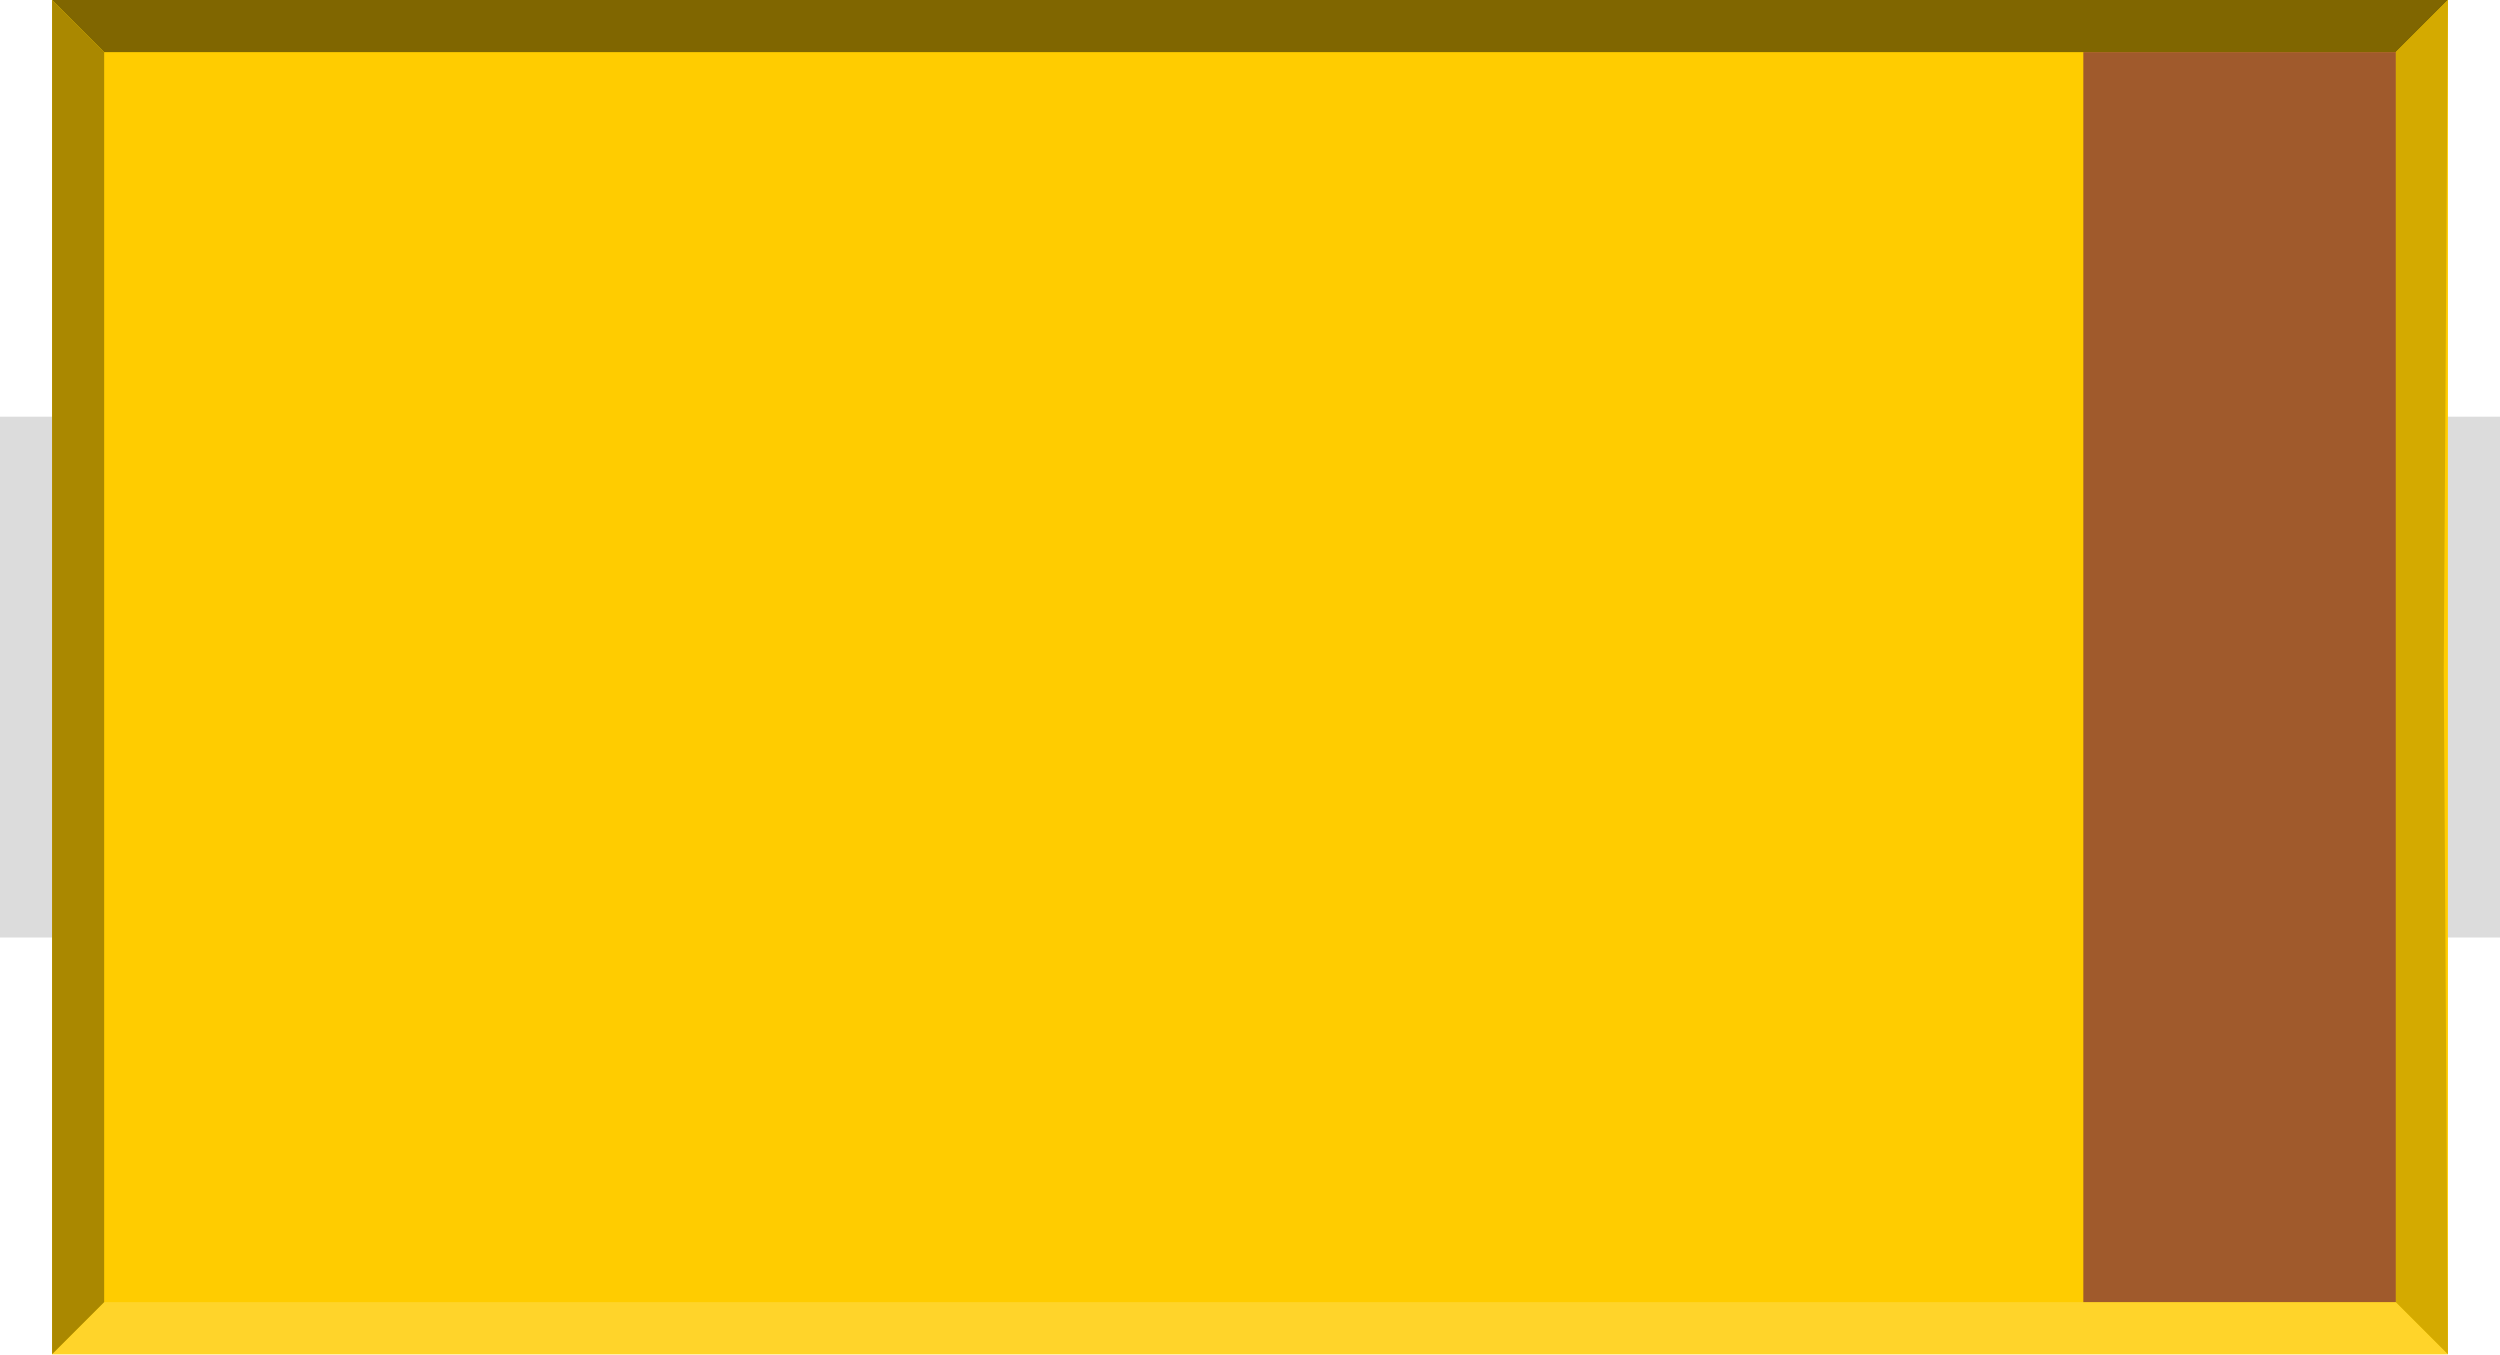
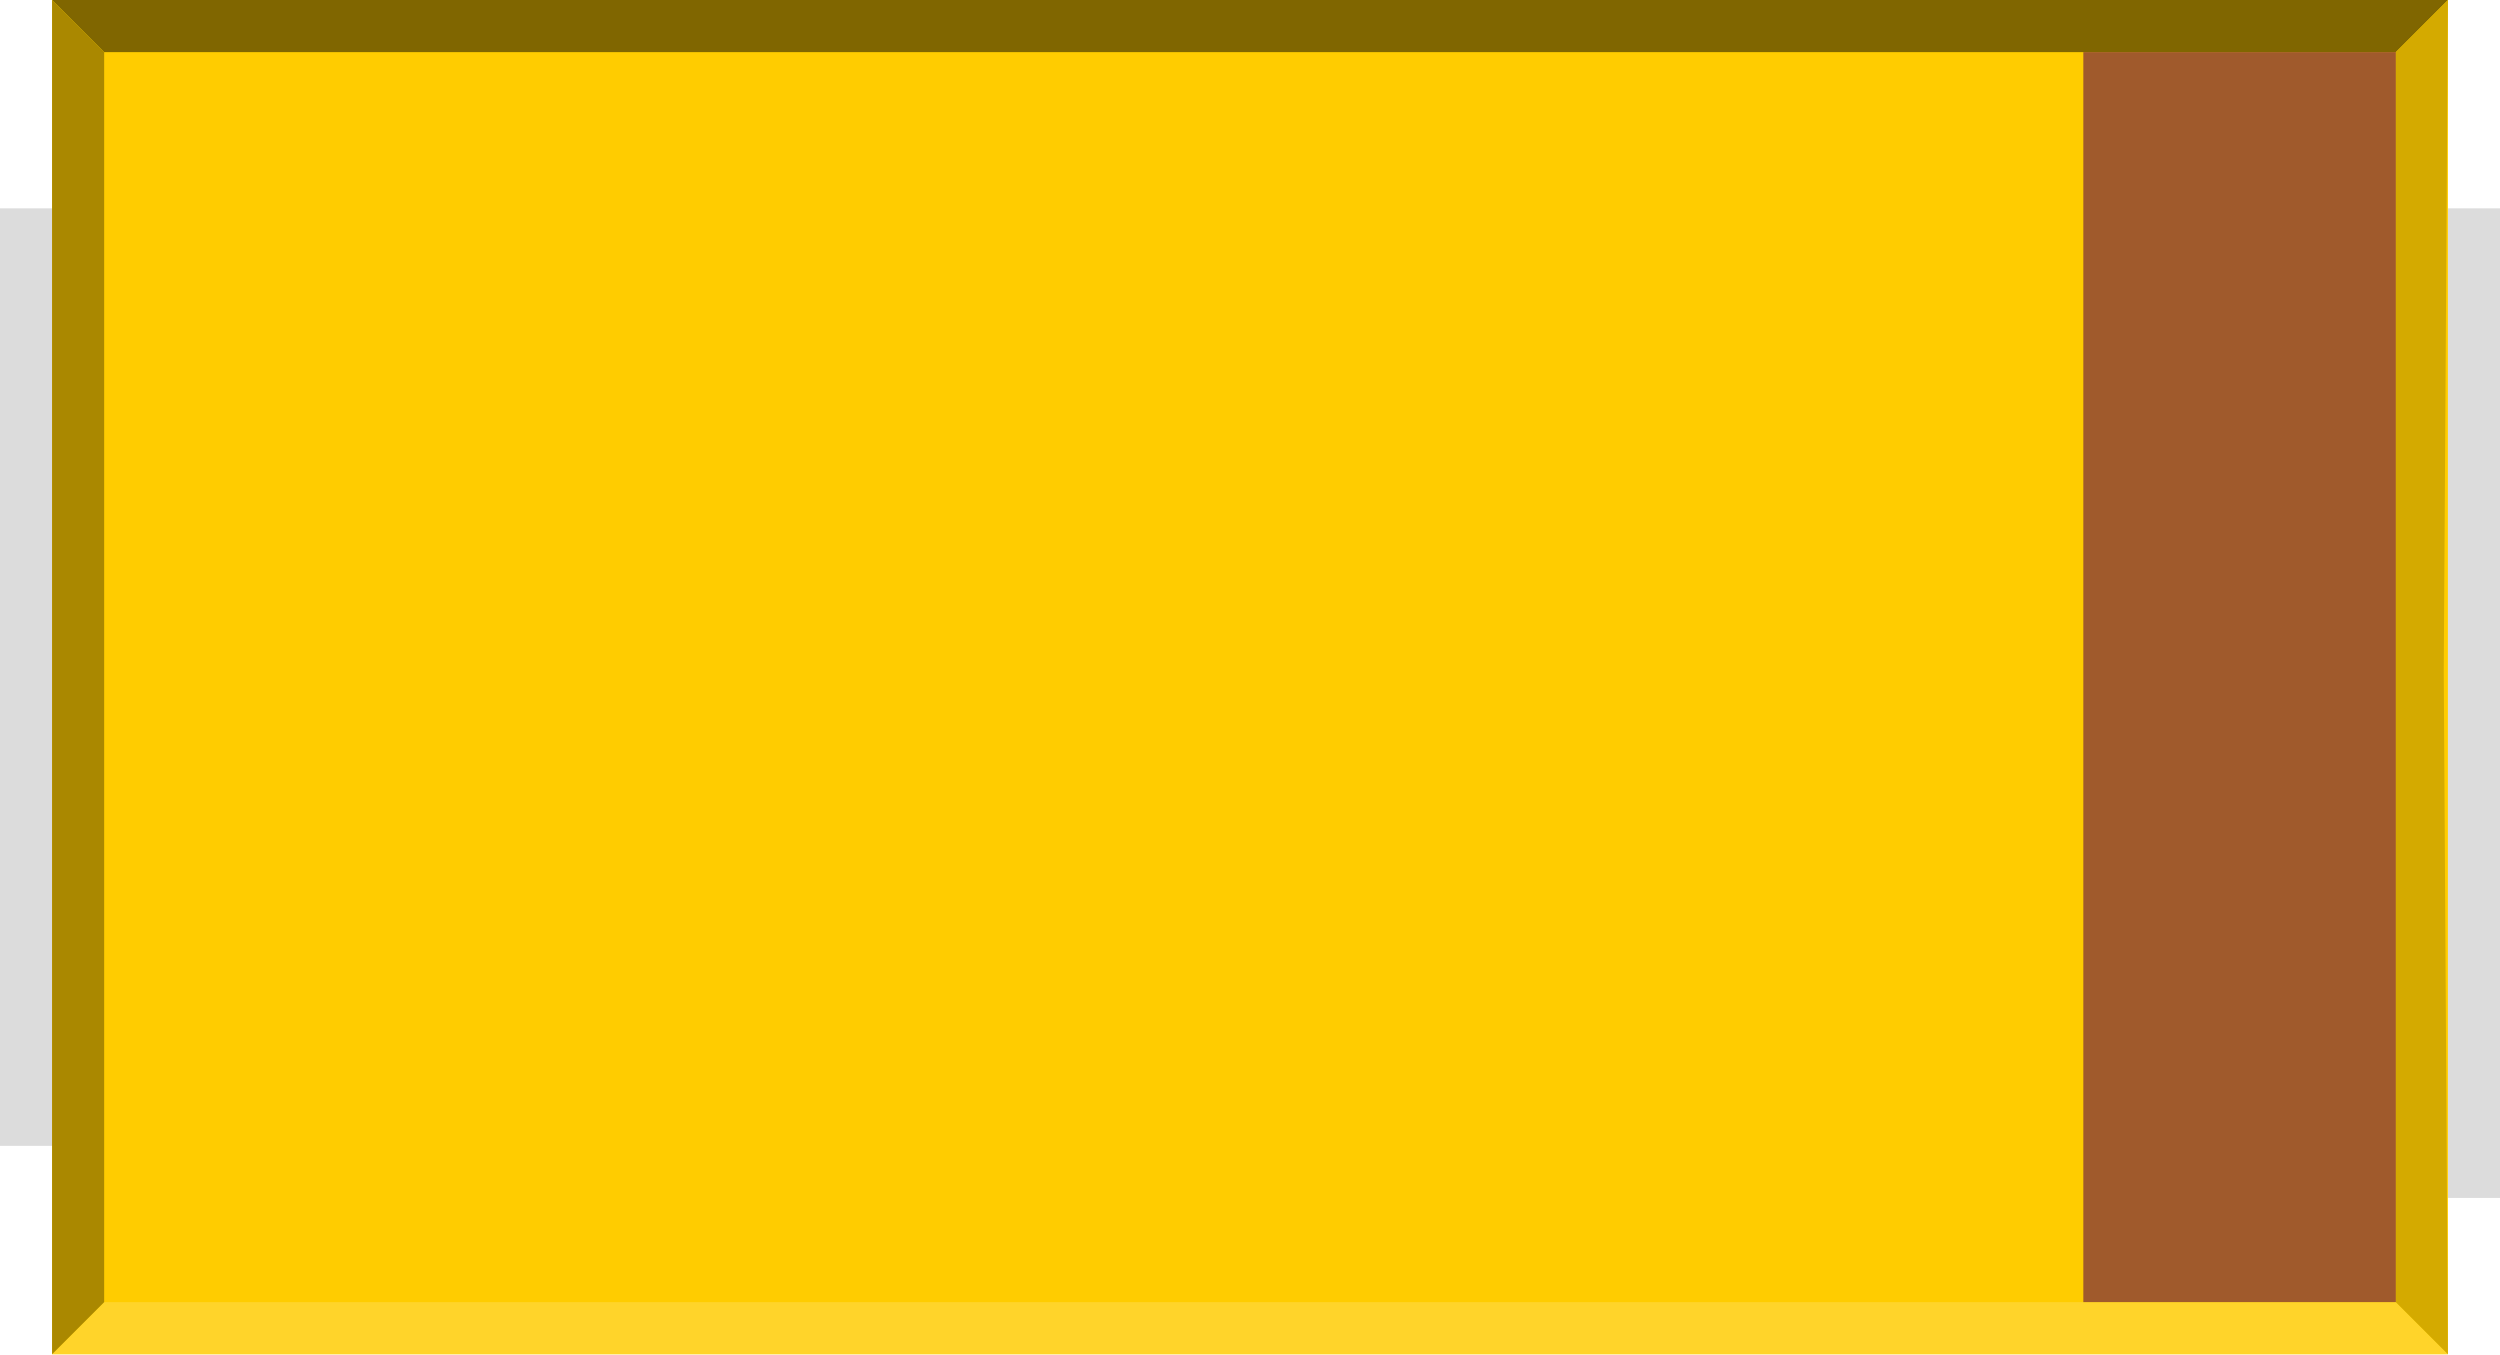
<svg xmlns="http://www.w3.org/2000/svg" width="21.6" height="11.7" id="svg2" version="1.1">
  <defs id="defs4">
    </defs>
  <g id="layer1" transform="translate(-297,-485.8098)">
-     <g id="g412942">
-       <rect y="489.41" x="297" height="4.5" width="0.45" id="rect411866" style="fill:#dcdcdc;fill-opacity:1;stroke:none" />
-       <rect y="489.41" x="318.15" height="4.5" width="0.45" id="rect411866-0" style="fill:#dcdcdc;fill-opacity:1;stroke:none" />
+     <g id="g414404">
+       <rect y="487.61" x="297" height="8.1" width="0.45" id="rect411866" style="fill:#dcdcdc;fill-opacity:1;stroke:none" />
+       <rect y="487.61" x="318.15" height="8.55" width="0.45" id="rect411866-0" style="fill:#dcdcdc;fill-opacity:1;stroke:none" />
      <g id="g412934">
        <rect style="fill:#ffcc00;fill-opacity:1;stroke:none" id="rect411714" width="20.7" height="11.7" x="297.45" y="485.81" />
        <path style="fill:#806600;fill-opacity:1;stroke:none" d="m 297.45,485.81 0.45,0.45 19.8,0 0.45,-0.45 -20.7,0 z" id="path411890" />
        <path style="fill:#ffd42a;fill-opacity:1;stroke:none" d="m 297.45,497.51 0.45,-0.45 19.8,10e-6 0.45,0.45 -20.7,-10e-6 z" id="path412753" />
        <path style="fill:#aa8800;fill-opacity:1;stroke:none" d="m 297.45,485.81 0,11.7 0.45,-0.45 0,-10.8 -0.45,-0.45 z" id="path412755" />
        <path style="fill:#d4aa00;fill-opacity:1;stroke:none" d="m 318.15,497.51 -0.45,-0.45 0,-10.8 0.45,-0.45 -0.036,5.799 0.036,5.901 z" id="path412757" />
        <rect style="fill:#a05a2c;fill-opacity:1;stroke:none" id="rect412761" width="2.7" height="10.8" x="315" y="486.26" />
      </g>
    </g>
  </g>
</svg>
